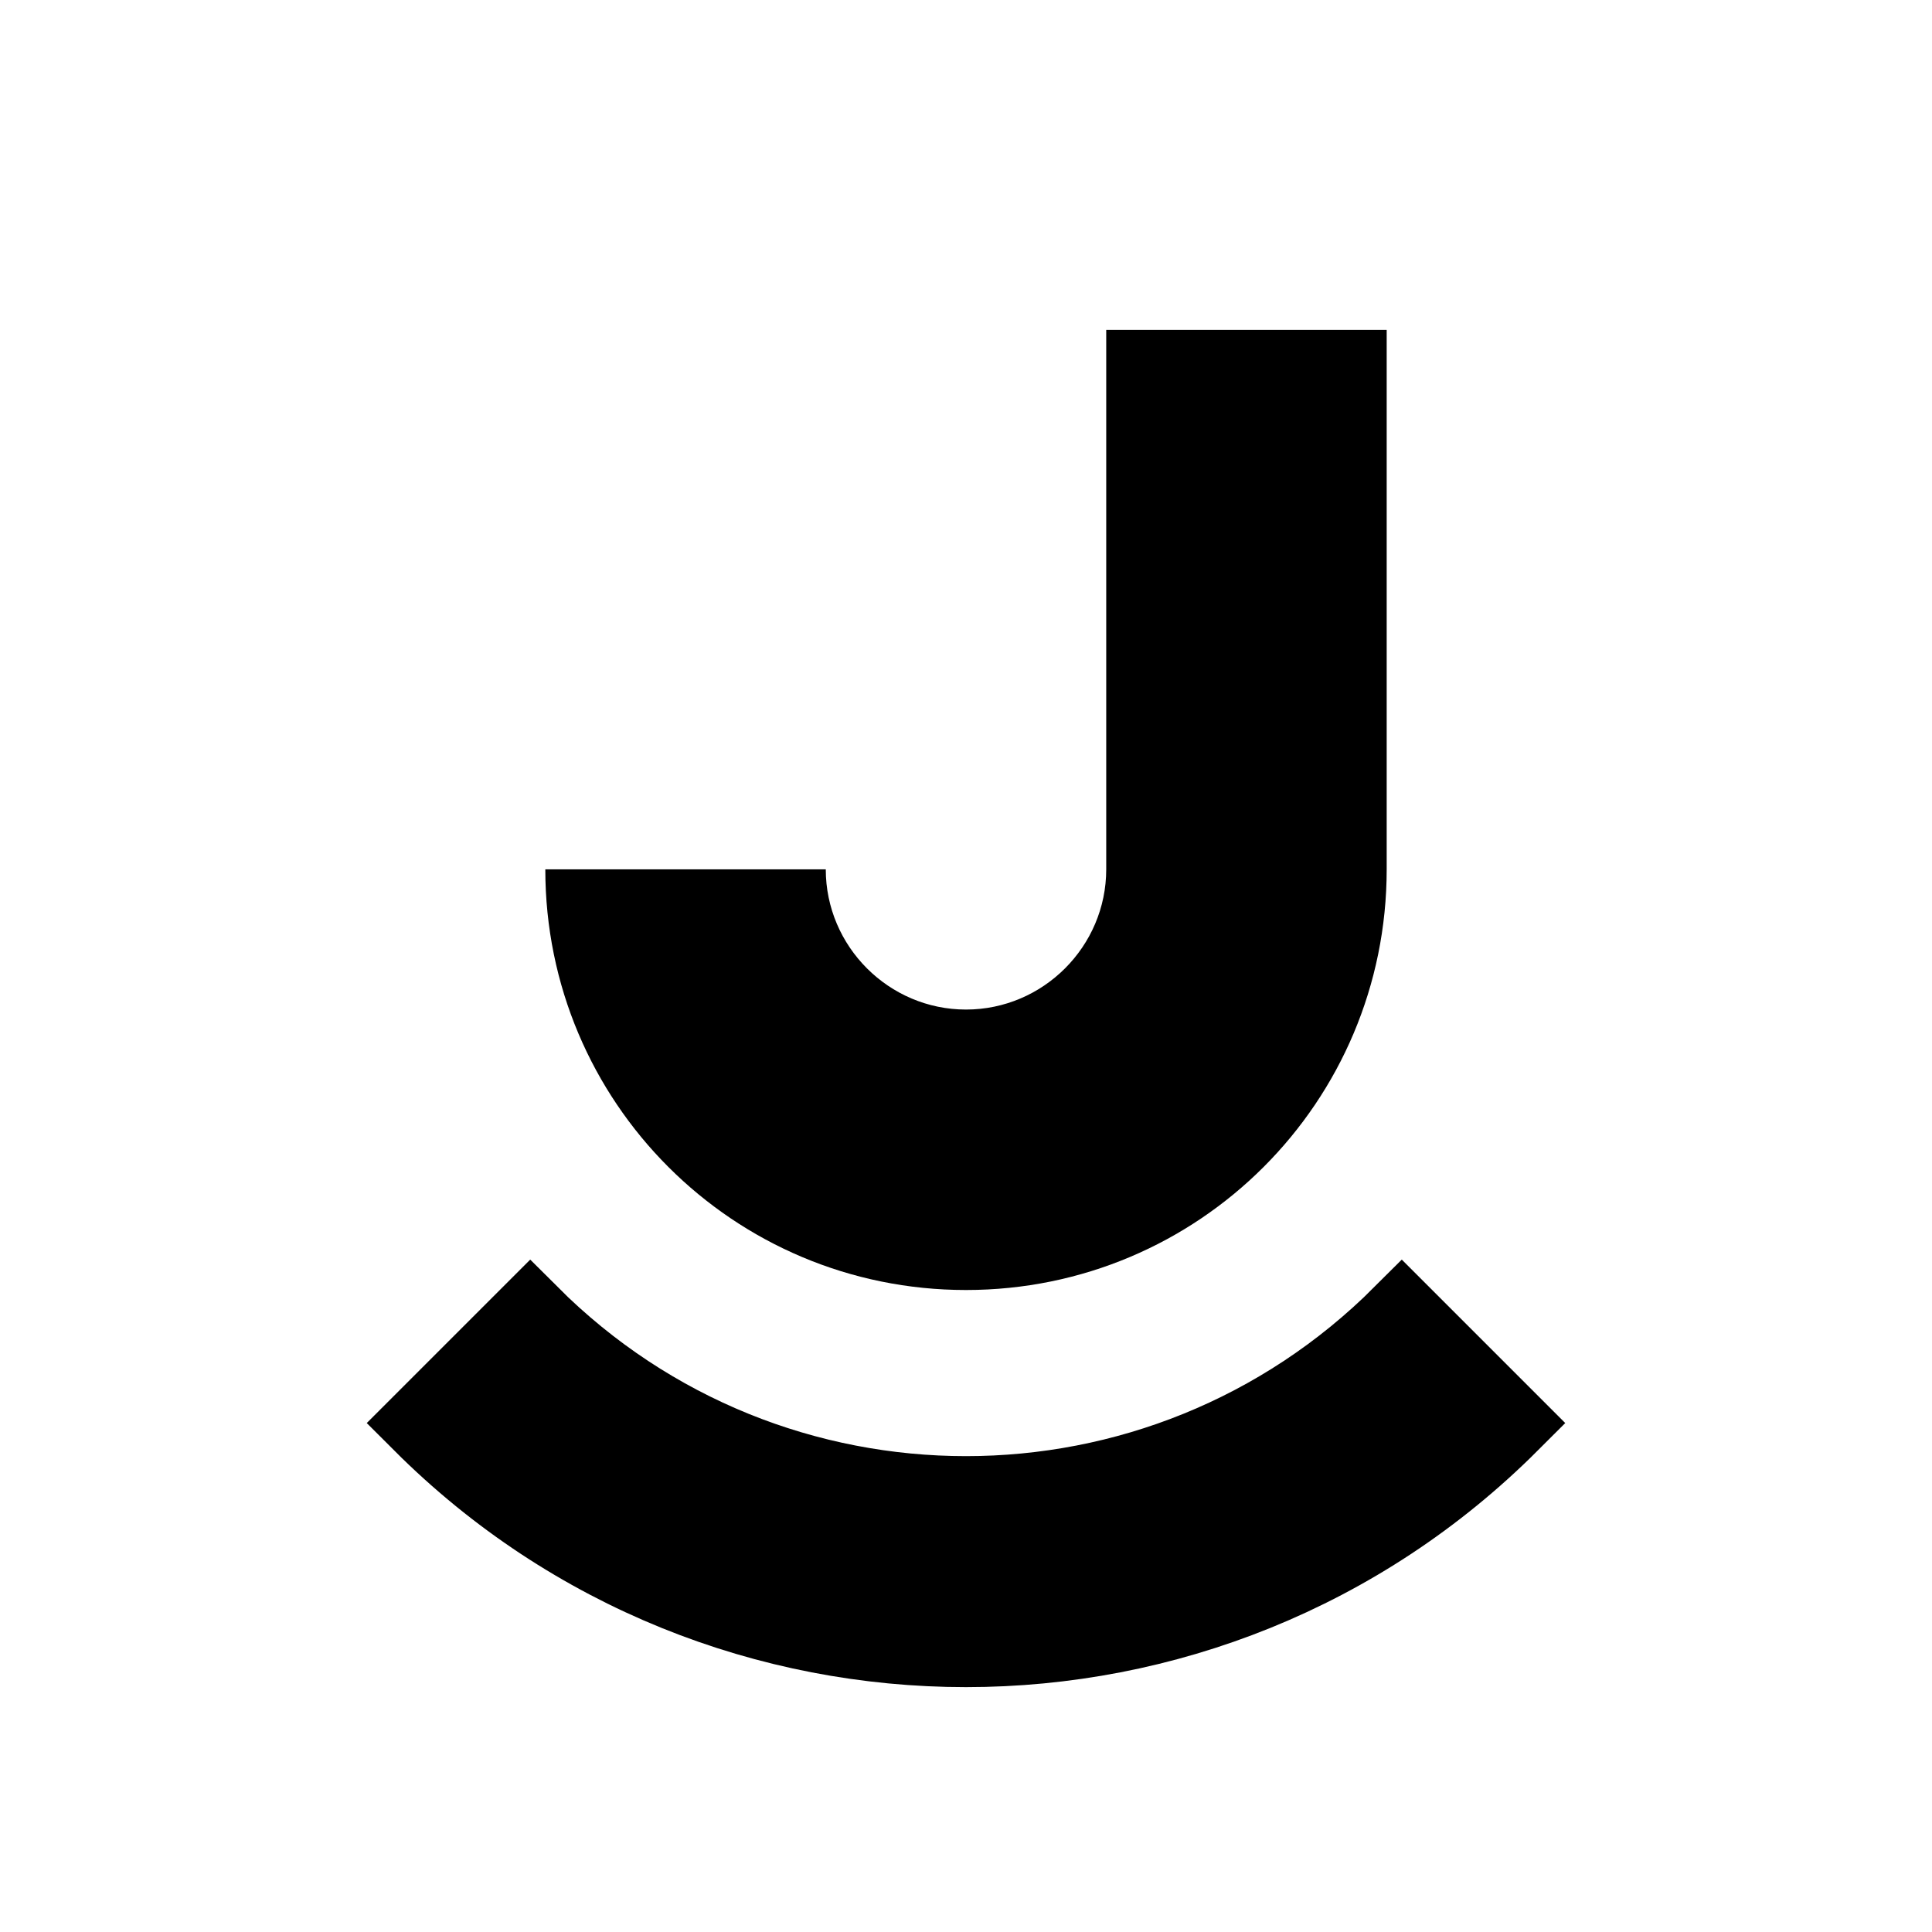
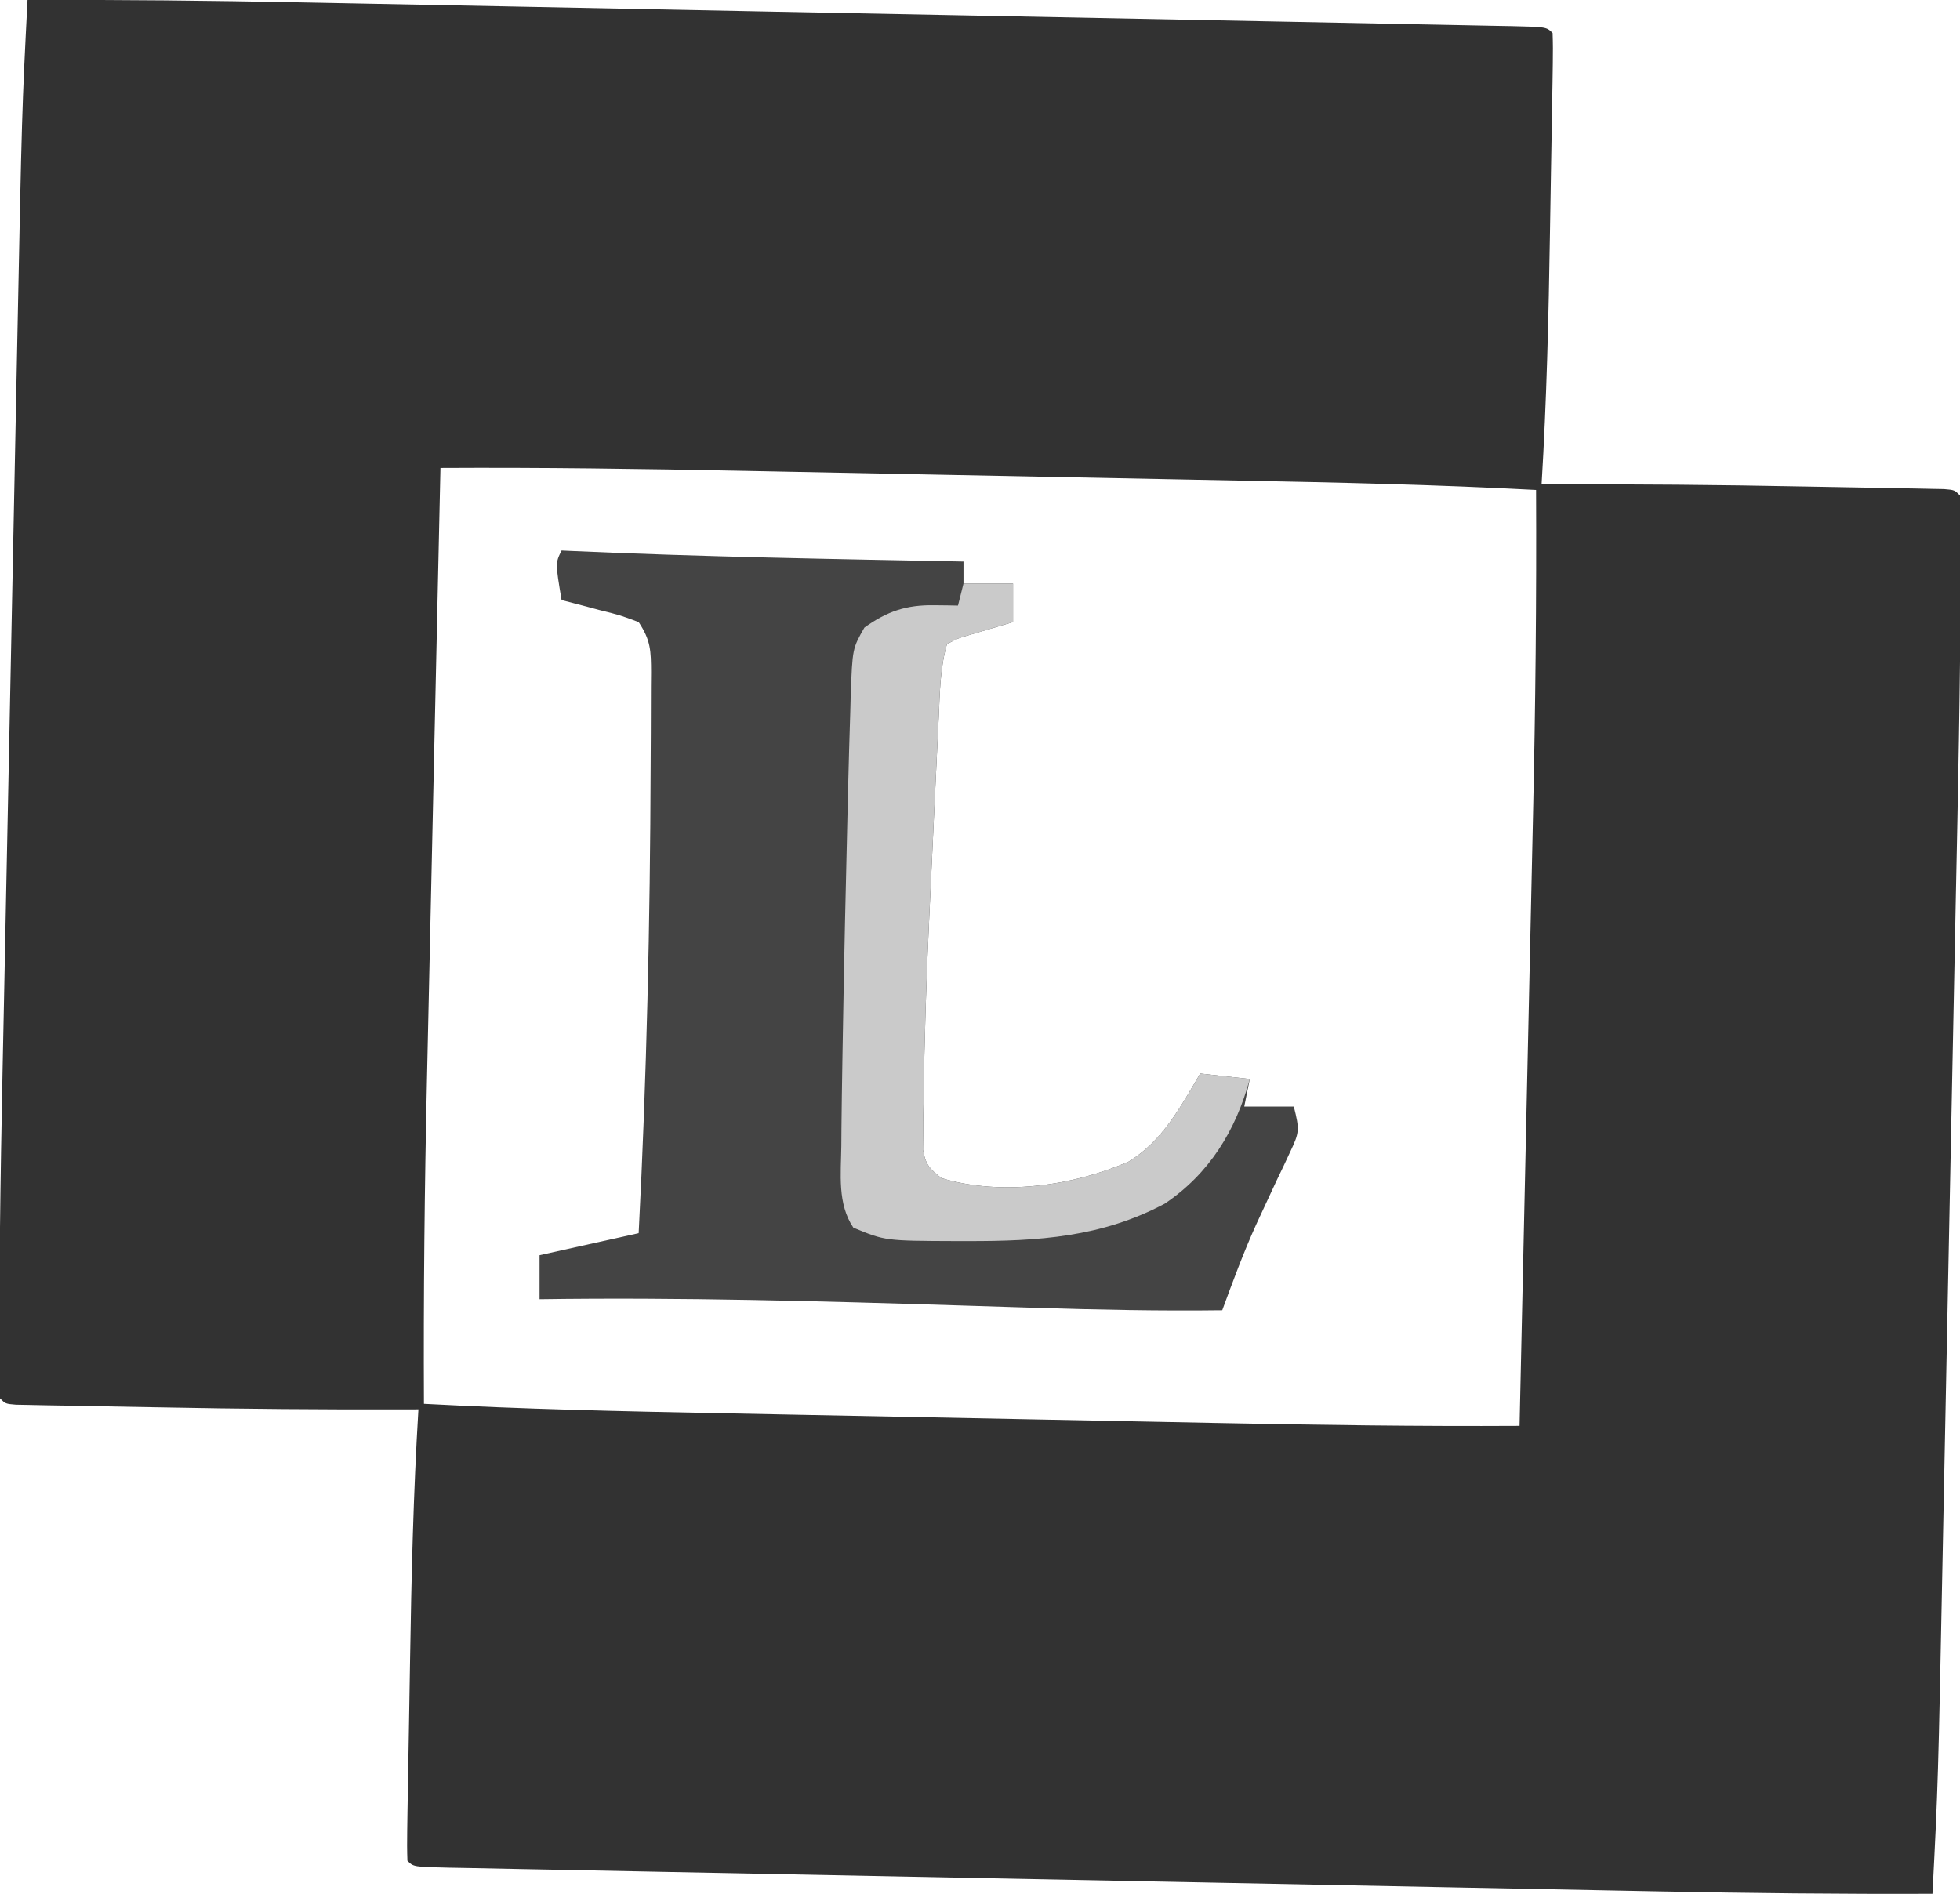
- <svg xmlns="http://www.w3.org/2000/svg" width="2048" height="2048" viewBox="0 0 2048 2048">
-   <path d="M1469.945 349.686v571.836c0 246.756-199.189 445.945-445.945 445.945s-445.945-199.189-445.945-445.945h297.297c0 81.757 66.892 148.648 148.648 148.648s148.648-66.891 148.648-148.648V349.686h297.297Z" />
-   <path stroke="#000" stroke-linecap="square" stroke-width="81.73" d="m562.052 1393.011-115.486 115.486c318.743 318.744 836.125 318.744 1154.868 0l-115.486-115.487c-255.226 255.227-668.67 255.227-923.896.001Z" />
+ <svg xmlns="http://www.w3.org/2000/svg" version="1.1" width="356" height="344">
+   <path d="M0 0 C16.62 -0.065 33.225 0.112 49.842 0.443 C52.326 0.491 54.811 0.539 57.295 0.586 C63.272 0.701 69.249 0.818 75.226 0.936 C80.08 1.032 84.934 1.127 89.788 1.222 C103.586 1.491 117.384 1.763 131.183 2.037 C132.291 2.059 132.291 2.059 133.422 2.081 C134.531 2.103 134.531 2.103 135.663 2.126 C147.721 2.365 159.779 2.6 171.837 2.832 C184.253 3.071 196.67 3.314 209.086 3.561 C216.043 3.699 223.001 3.836 229.958 3.968 C236.477 4.093 242.995 4.222 249.513 4.355 C251.91 4.403 254.308 4.449 256.705 4.494 C259.962 4.555 263.218 4.622 266.474 4.69 C267.436 4.706 268.397 4.723 269.387 4.74 C275.886 4.886 275.886 4.886 277 6 C277.07 7.828 277.067 9.659 277.038 11.488 C277.021 12.664 277.004 13.841 276.986 15.053 C276.963 16.341 276.939 17.63 276.914 18.957 C276.892 20.298 276.871 21.638 276.85 22.979 C276.804 25.808 276.755 28.637 276.703 31.466 C276.638 35.031 276.58 38.595 276.525 42.16 C276.285 57.455 275.927 72.729 275 88 C275.586 87.998 276.172 87.995 276.776 87.993 C292.036 87.942 307.287 88.074 322.545 88.372 C326.015 88.439 329.485 88.498 332.955 88.557 C335.167 88.598 337.378 88.641 339.59 88.684 C340.625 88.7 341.66 88.717 342.727 88.734 C344.142 88.764 344.142 88.764 345.586 88.795 C346.833 88.818 346.833 88.818 348.105 88.842 C350 89 350 89 351 90 C351.1 91.752 351.127 93.508 351.127 95.263 C351.128 96.419 351.13 97.576 351.131 98.767 C351.123 100.709 351.123 100.709 351.115 102.689 C351.113 103.703 351.113 103.703 351.11 104.736 C351.064 124.418 350.628 144.095 350.225 163.772 C350.114 169.222 350.007 174.672 349.898 180.123 C349.716 189.257 349.532 198.391 349.346 207.524 C349.132 218.019 348.923 228.514 348.715 239.008 C348.514 249.202 348.309 259.395 348.104 269.589 C348.017 273.885 347.931 278.181 347.847 282.477 C347.026 323.987 347.026 323.987 346 344 C329.38 344.065 312.775 343.888 296.158 343.557 C293.674 343.509 291.189 343.461 288.705 343.414 C282.728 343.299 276.751 343.182 270.774 343.064 C265.92 342.968 261.066 342.873 256.212 342.778 C242.414 342.509 228.616 342.237 214.817 341.963 C213.709 341.941 213.709 341.941 212.578 341.919 C211.839 341.904 211.099 341.889 210.337 341.874 C198.279 341.635 186.221 341.4 174.163 341.168 C161.747 340.929 149.33 340.686 136.914 340.439 C129.957 340.301 122.999 340.164 116.042 340.032 C109.523 339.907 103.005 339.778 96.487 339.645 C94.09 339.597 91.692 339.551 89.295 339.506 C86.038 339.445 82.782 339.378 79.526 339.31 C78.564 339.294 77.603 339.277 76.613 339.26 C70.114 339.114 70.114 339.114 69 338 C68.93 336.172 68.933 334.341 68.962 332.512 C68.979 331.336 68.996 330.159 69.014 328.947 C69.037 327.659 69.061 326.37 69.086 325.043 C69.108 323.702 69.129 322.362 69.15 321.021 C69.196 318.192 69.245 315.363 69.297 312.534 C69.362 308.969 69.42 305.405 69.475 301.84 C69.715 286.545 70.073 271.271 71 256 C70.414 256.002 69.828 256.005 69.224 256.007 C53.964 256.058 38.713 255.926 23.455 255.628 C19.985 255.561 16.515 255.502 13.045 255.443 C10.833 255.402 8.622 255.359 6.41 255.316 C5.375 255.3 4.34 255.283 3.273 255.266 C2.33 255.246 1.386 255.226 0.414 255.205 C-0.417 255.19 -1.248 255.174 -2.105 255.158 C-4 255 -4 255 -5 254 C-5.1 252.174 -5.127 250.343 -5.127 248.514 C-5.128 247.312 -5.13 246.11 -5.131 244.871 C-5.126 243.515 -5.121 242.159 -5.115 240.803 C-5.113 240.104 -5.112 239.404 -5.11 238.684 C-5.066 218.896 -4.632 199.112 -4.225 179.329 C-4.114 173.909 -4.007 168.49 -3.898 163.07 C-3.716 153.989 -3.532 144.908 -3.346 135.827 C-3.132 125.395 -2.923 114.962 -2.715 104.529 C-2.514 94.393 -2.309 84.257 -2.104 74.12 C-2.017 69.849 -1.931 65.579 -1.847 61.308 C-1.026 20.056 -1.026 20.056 0 0 Z M75 85 C74.605 102.736 74.213 120.471 73.827 138.207 C73.647 146.445 73.466 154.684 73.282 162.922 C73.121 170.119 72.963 177.316 72.807 184.513 C72.725 188.309 72.642 192.105 72.556 195.901 C72.109 215.605 71.908 235.291 72 255 C90.026 255.963 108.055 256.361 126.101 256.707 C130.223 256.787 134.346 256.869 138.469 256.951 C145.389 257.089 152.308 257.224 159.228 257.357 C167.155 257.51 175.083 257.667 183.01 257.826 C190.724 257.98 198.439 258.132 206.153 258.282 C209.395 258.346 212.637 258.41 215.879 258.475 C234.255 258.843 252.62 259.104 271 259 C271.395 241.264 271.787 223.529 272.173 205.793 C272.353 197.555 272.534 189.316 272.718 181.078 C272.879 173.881 273.037 166.684 273.193 159.487 C273.275 155.691 273.358 151.895 273.444 148.099 C273.891 128.395 274.092 108.709 274 89 C255.974 88.037 237.945 87.639 219.899 87.293 C215.777 87.213 211.654 87.131 207.531 87.049 C200.611 86.911 193.692 86.776 186.772 86.643 C178.845 86.49 170.917 86.333 162.99 86.174 C155.276 86.02 147.561 85.868 139.847 85.718 C136.605 85.654 133.363 85.59 130.121 85.525 C111.745 85.157 93.38 84.896 75 85 Z " fill="#323232" transform="translate(5,0)" />
+   <path d="M0 0 C0.541 0.025 1.083 0.05 1.641 0.076 C25.415 1.145 49.208 1.537 73 2 C73 3.32 73 4.64 73 6 C75.97 6 78.94 6 82 6 C82 8.31 82 10.62 82 13 C81.301 13.205 80.603 13.41 79.883 13.621 C78.973 13.891 78.063 14.16 77.125 14.438 C76.22 14.704 75.315 14.971 74.383 15.246 C72.017 15.926 72.017 15.926 70 17 C68.736 21.341 68.707 25.868 68.5 30.359 C68.46 31.173 68.419 31.986 68.378 32.823 C68.248 35.465 68.124 38.108 68 40.75 C67.912 42.577 67.825 44.405 67.737 46.232 C67.523 50.697 67.316 55.162 67.11 59.628 C67.012 61.732 66.912 63.836 66.812 65.939 C66.264 77.414 65.882 88.888 65.75 100.375 C65.729 101.399 65.707 102.423 65.685 103.479 C65.679 104.893 65.679 104.893 65.672 106.336 C65.663 107.167 65.653 107.997 65.644 108.853 C66.085 111.514 66.891 112.37 69 114 C79.84 117.263 92.83 115.438 103 111 C109.192 107.216 112.377 101.12 116 95 C118.97 95.33 121.94 95.66 125 96 C124.67 97.65 124.34 99.3 124 101 C126.97 101 129.94 101 133 101 C134.057 105.23 134.047 105.658 132.305 109.309 C131.728 110.545 131.728 110.545 131.14 111.806 C130.514 113.108 130.514 113.108 129.875 114.438 C129.038 116.232 128.203 118.027 127.371 119.824 C126.964 120.703 126.556 121.581 126.136 122.486 C123.842 127.563 121.923 132.773 120 138 C108.724 138.144 97.466 137.91 86.195 137.562 C85.479 137.54 84.763 137.518 84.025 137.496 C80.274 137.38 76.523 137.263 72.772 137.145 C47.179 136.344 21.609 135.63 -4 136 C-4 133.36 -4 130.72 -4 128 C1.94 126.68 7.88 125.36 14 124 C15.465 95.742 16.08 67.448 16.176 39.153 C16.184 37.141 16.194 35.129 16.208 33.116 C16.226 30.309 16.23 27.502 16.23 24.695 C16.238 23.857 16.245 23.018 16.252 22.154 C16.237 18.248 16.217 16.325 14 13 C10.672 11.754 10.672 11.754 6.875 10.812 C6.216 10.635 5.558 10.458 4.879 10.275 C3.255 9.84 1.628 9.419 0 9 C-1.125 2.25 -1.125 2.25 0 0 Z " fill="#444444" transform="translate(102,100)" />
+   <path d="M0 0 C2.97 0 5.94 0 9 0 C9 2.31 9 4.62 9 7 C8.301 7.205 7.603 7.41 6.883 7.621 C5.973 7.891 5.063 8.16 4.125 8.438 C3.22 8.704 2.315 8.971 1.383 9.246 C-0.983 9.926 -0.983 9.926 -3 11 C-4.264 15.341 -4.293 19.868 -4.5 24.359 C-4.561 25.579 -4.561 25.579 -4.622 26.823 C-4.752 29.465 -4.876 32.108 -5 34.75 C-5.088 36.577 -5.175 38.405 -5.263 40.232 C-5.477 44.697 -5.684 49.162 -5.89 53.628 C-5.988 55.732 -6.088 57.836 -6.188 59.939 C-6.736 71.414 -7.118 82.888 -7.25 94.375 C-7.271 95.399 -7.293 96.423 -7.315 97.479 C-7.319 98.421 -7.324 99.364 -7.328 100.336 C-7.337 101.167 -7.347 101.997 -7.356 102.853 C-6.915 105.514 -6.109 106.37 -4 108 C6.84 111.263 19.83 109.438 30 105 C36.192 101.216 39.377 95.12 43 89 C45.97 89.33 48.94 89.66 52 90 C49.492 99.296 44.679 107.184 36.543 112.648 C25.079 118.742 13.56 119.457 0.812 119.438 C-0.217 119.438 -0.217 119.438 -1.268 119.438 C-14.22 119.394 -14.22 119.394 -20 117 C-22.929 112.678 -22.255 107.214 -22.188 102.188 C-22.177 100.617 -22.177 100.617 -22.166 99.015 C-22.128 95.01 -22.067 91.005 -22 87 C-21.986 86.13 -21.971 85.259 -21.956 84.362 C-21.703 69.24 -21.376 54.12 -21 39 C-20.981 38.205 -20.961 37.411 -20.941 36.592 C-20.833 32.165 -20.706 27.739 -20.562 23.312 C-20.536 22.3 -20.509 21.288 -20.481 20.244 C-20.169 11.815 -20.169 11.815 -18 8 C-13.859 5.027 -10.373 3.864 -5.312 3.938 C-4.1 3.951 -4.1 3.951 -2.863 3.965 C-1.941 3.982 -1.941 3.982 -1 4 C-0.67 2.68 -0.34 1.36 0 0 Z " fill="#CACACA" transform="translate(175,106)" />
</svg>
